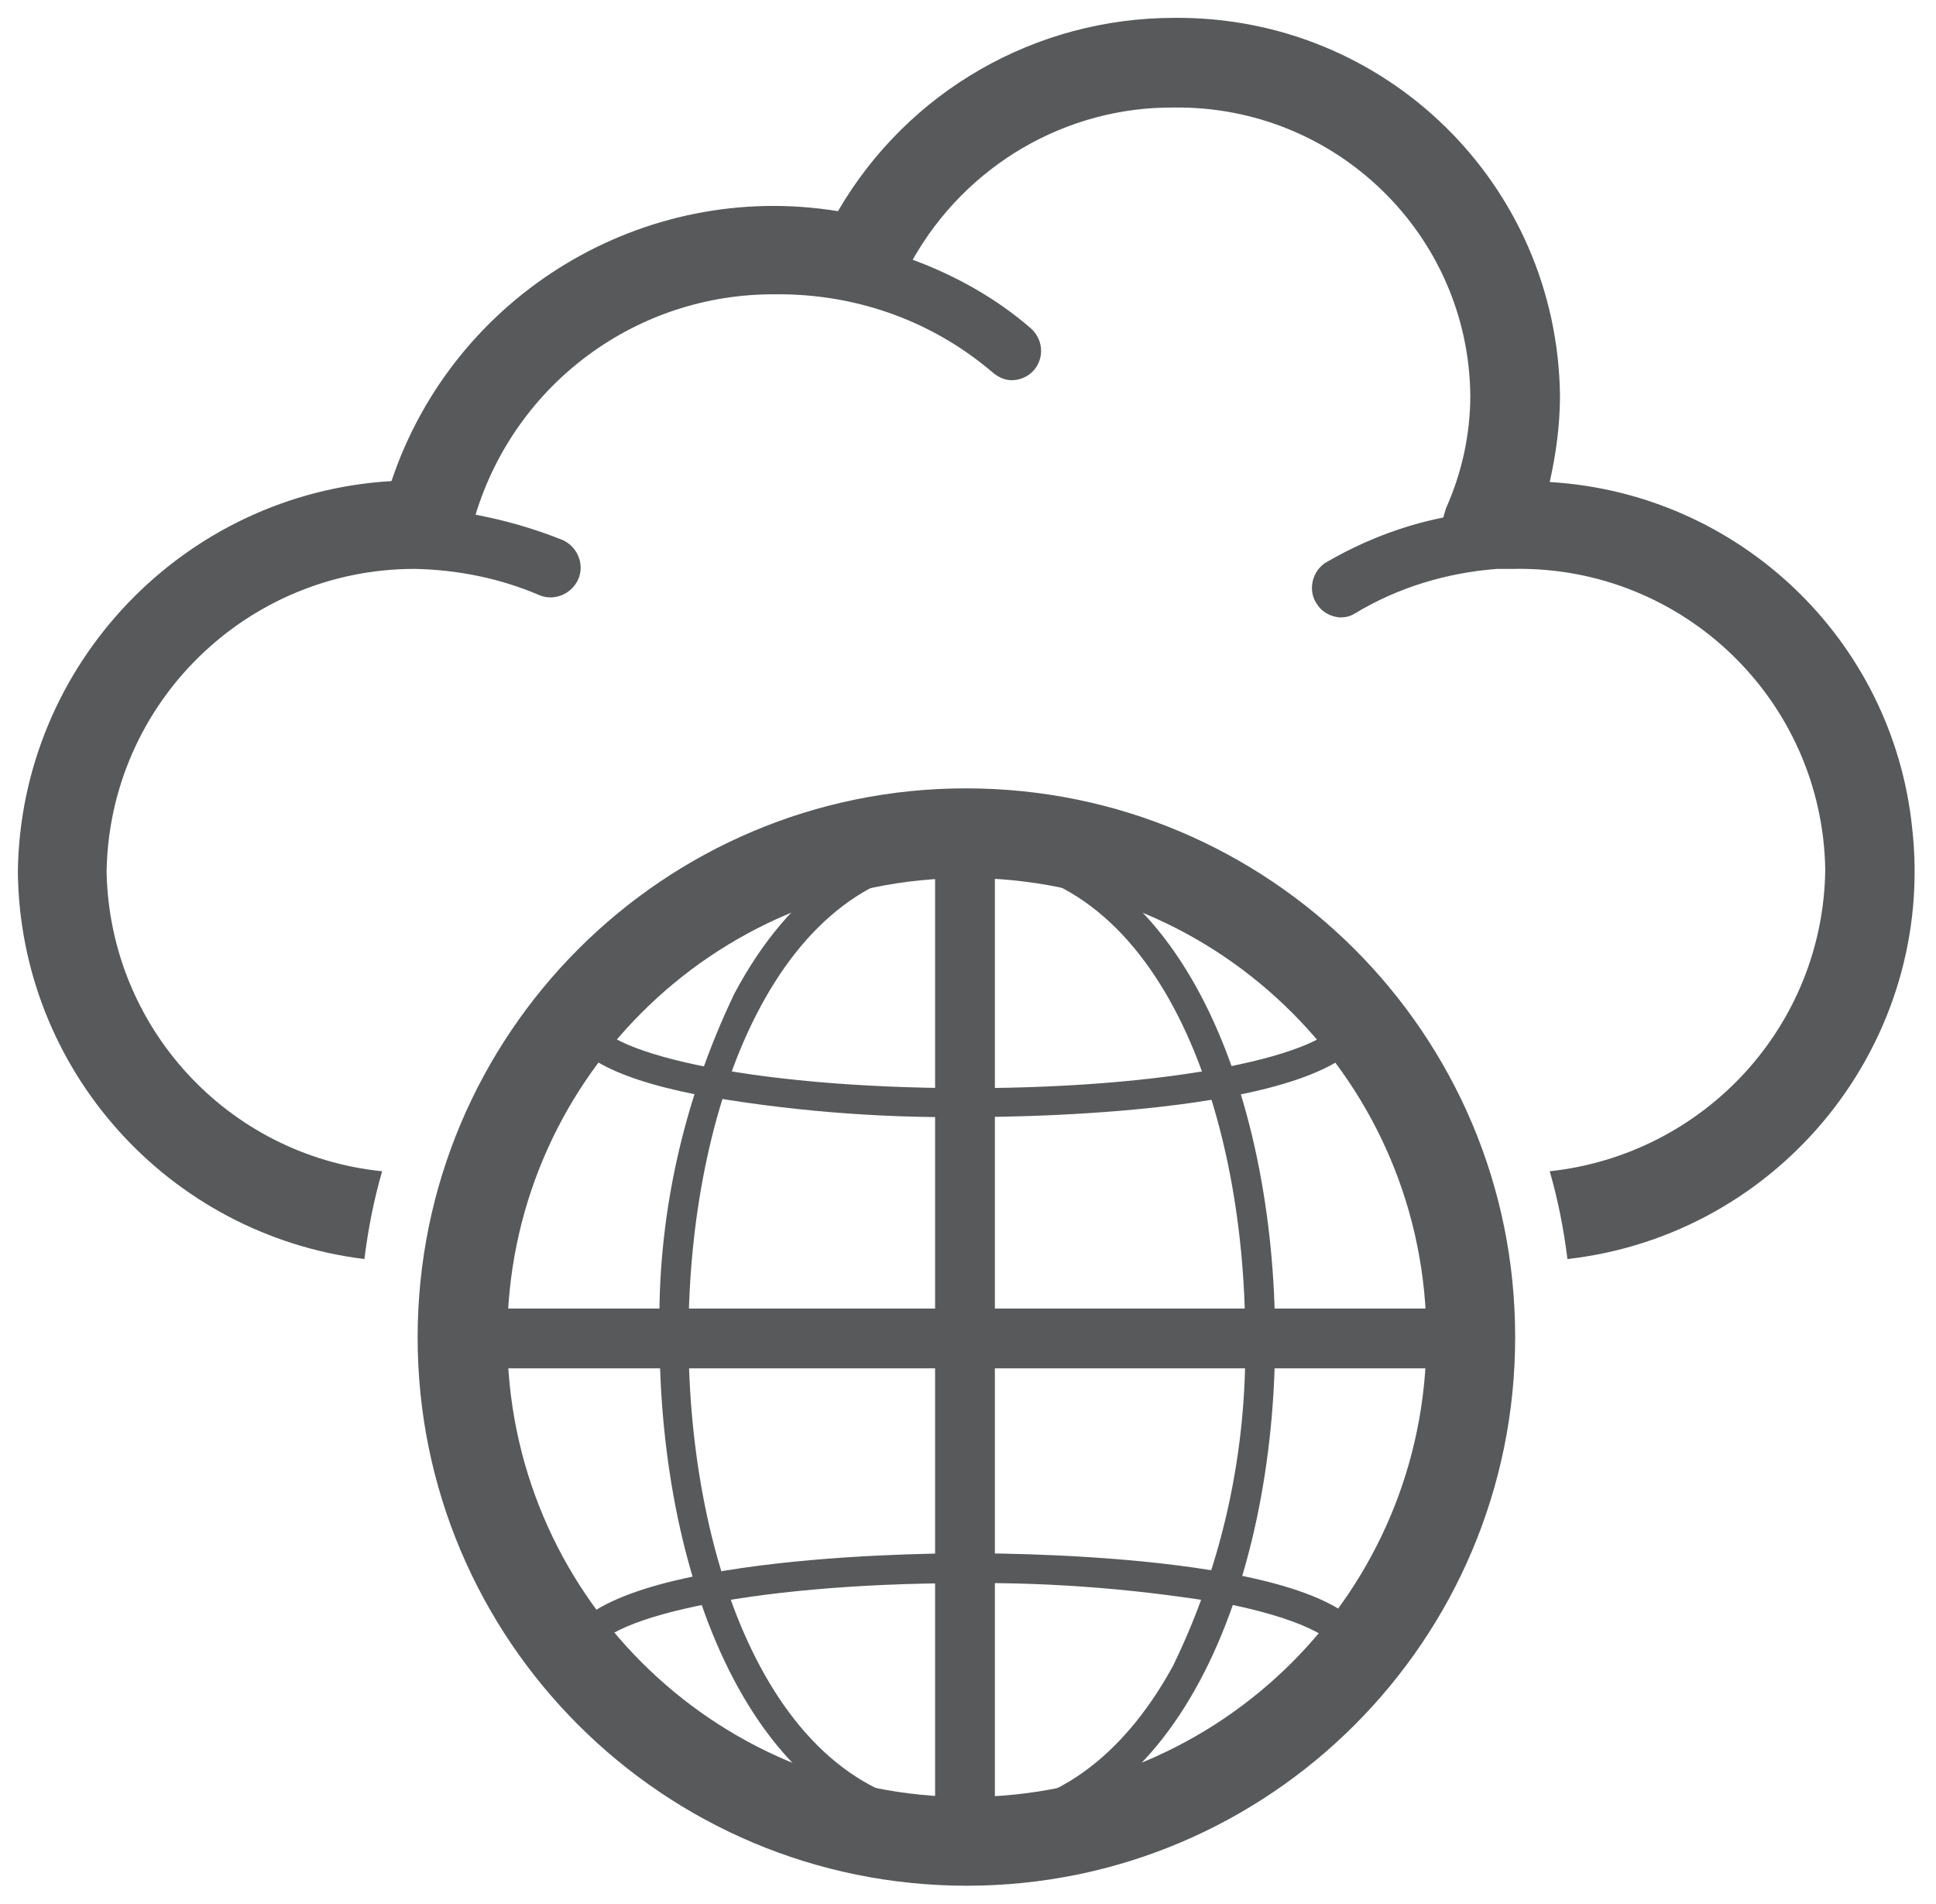
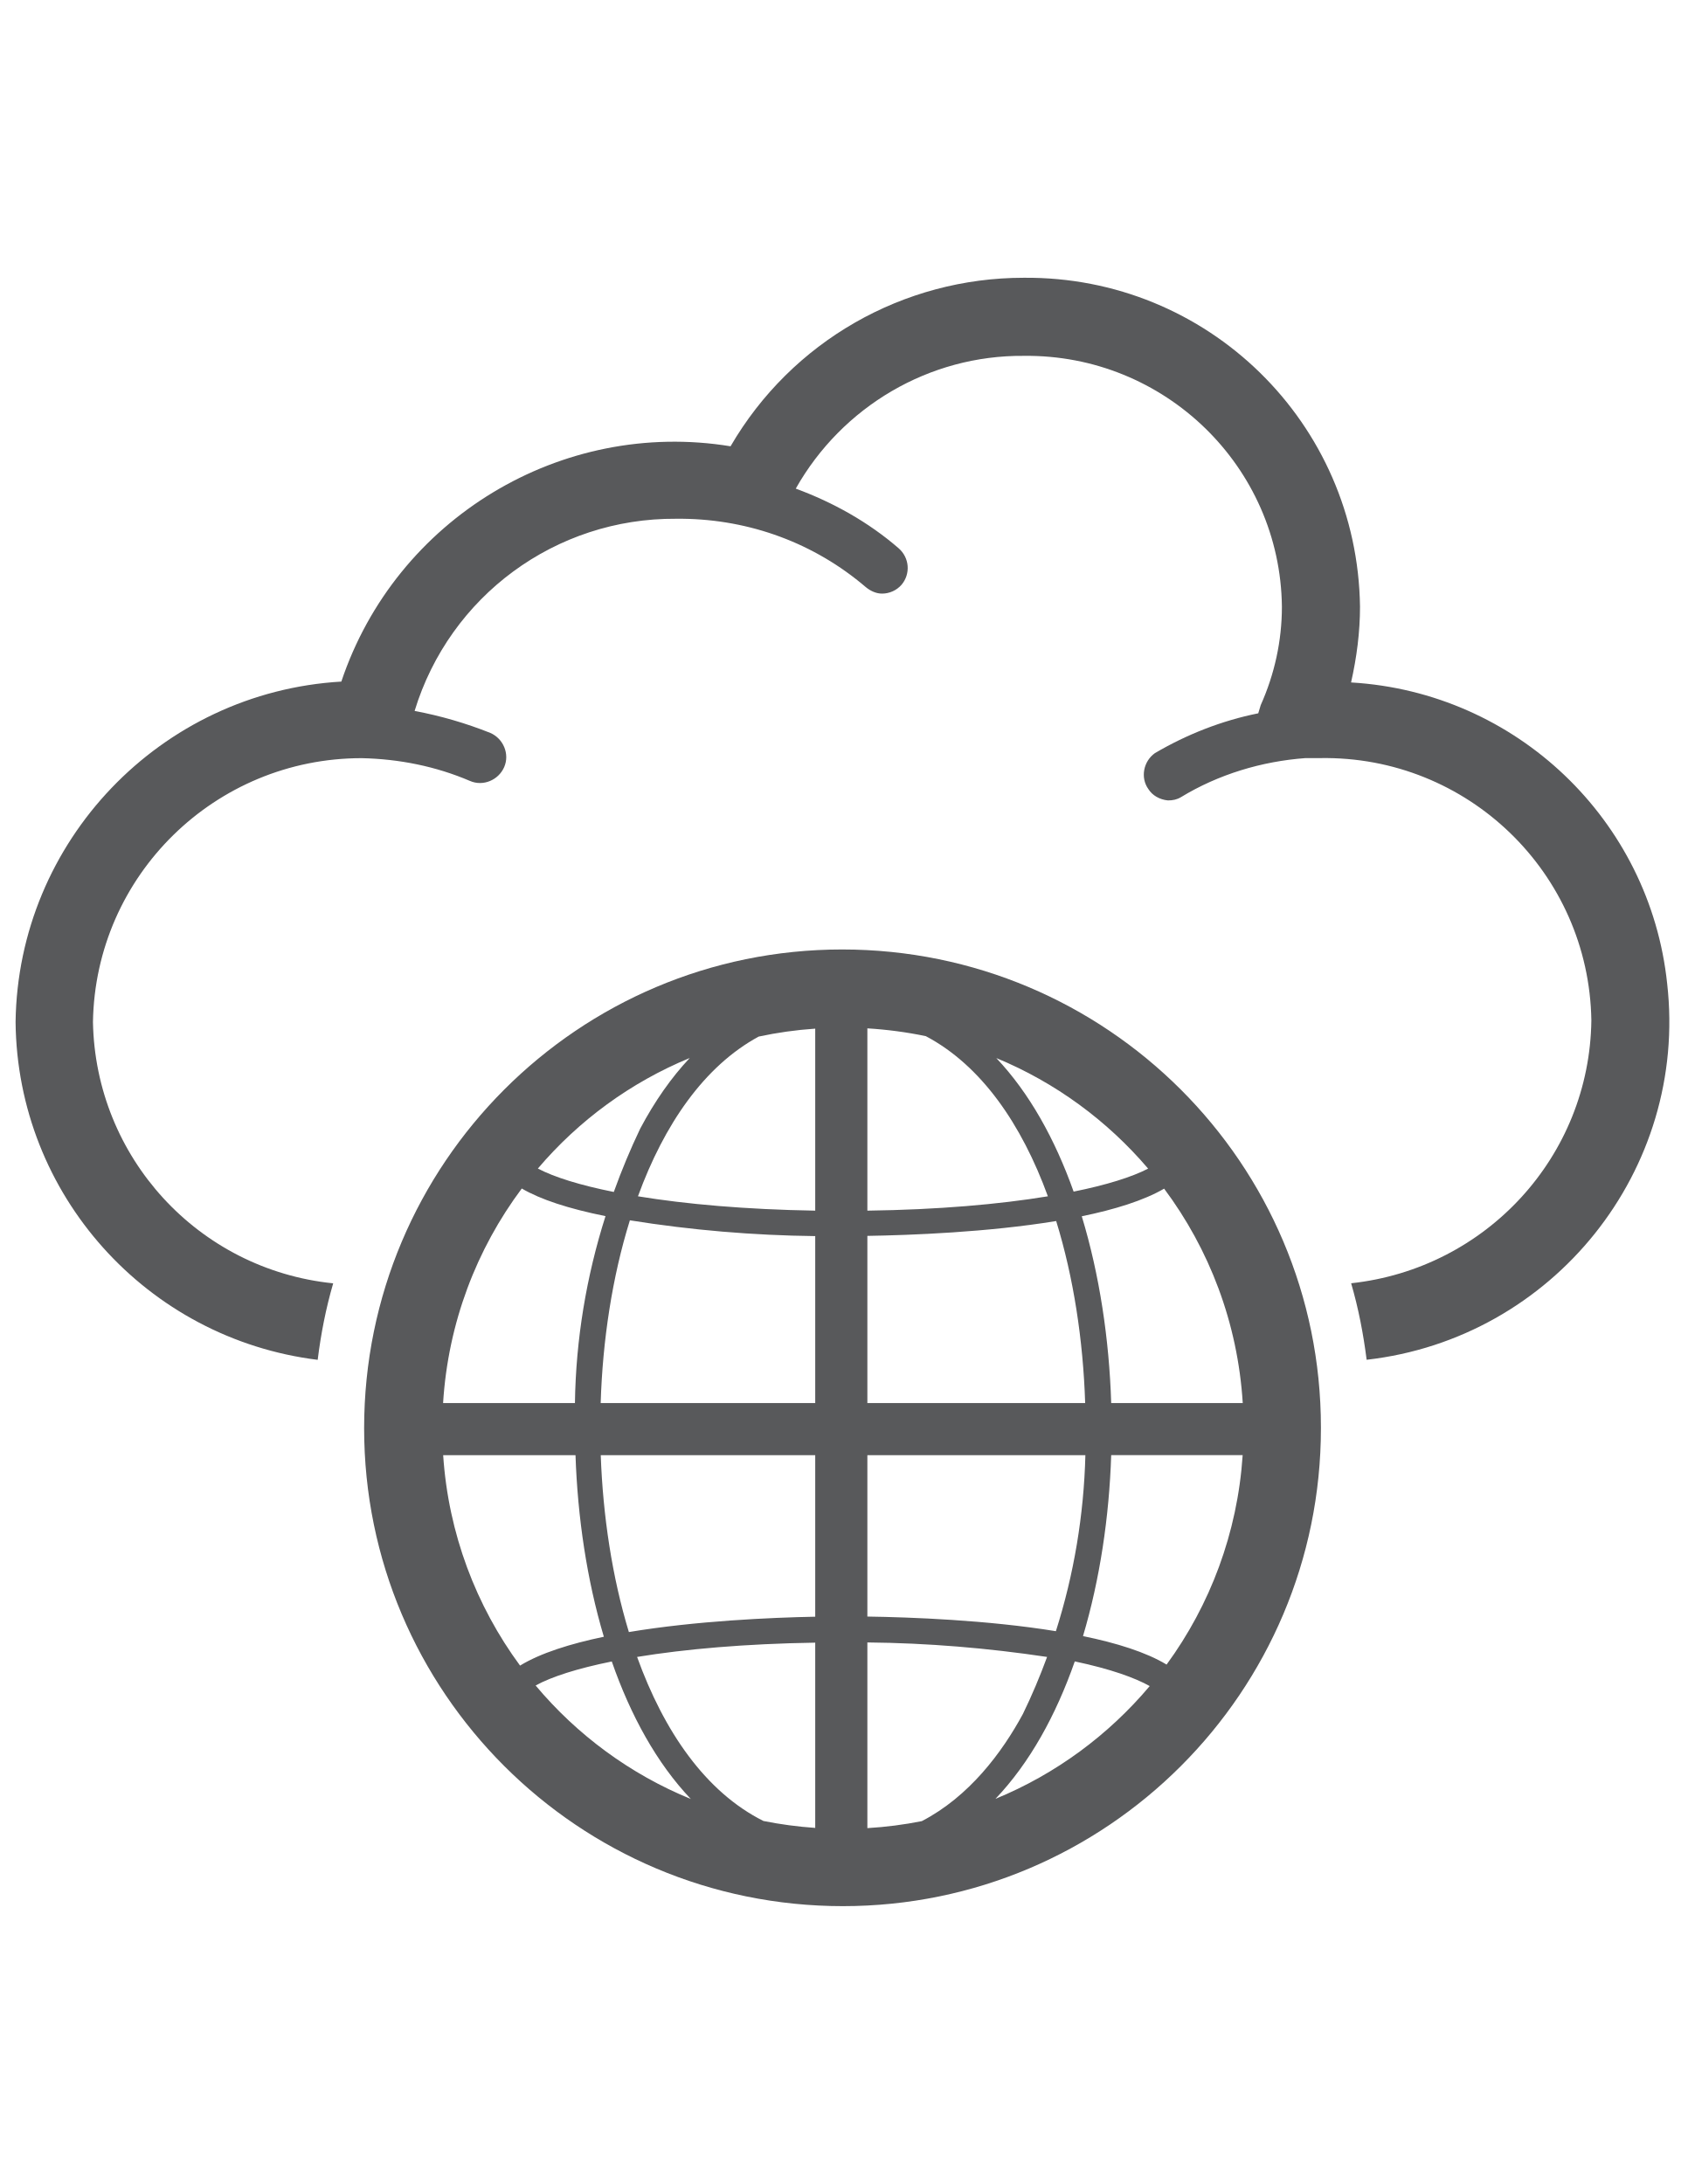
- <svg xmlns="http://www.w3.org/2000/svg" width="100%" height="100%" viewBox="-0.5 -0.5 54.2 53.3" data-name="Layer 1">
+ <svg xmlns="http://www.w3.org/2000/svg" version="1.1" id="Layer_1" x="0px" y="0px" viewBox="0 0 612 792" style="enable-background:new 0 0 612 792;" xml:space="preserve">
  <style type="text/css">
- 	.st0{fill:#58595B;stroke:none;stroke-width:2;}
+ 	.st0{fill:#58595B;}
+ 	.st1{fill:none;}
+ 	.st2{fill:none;stroke:#58595B;stroke-width:0;stroke-linecap:round;stroke-linejoin:round;}
</style>
  <g id="layer1" transform="translate(353.3343,-289.2849)">
    <g id="Layer_2-618-3" transform="matrix(0.2614966,0,0,0.2614966,-353.3343,289.2851)">
      <g id="Layer_1-2-79-8">
-         <path id="path2850-0" class="st0" d="M164,49.7c0.7-3.1,1.1-6.2,1.1-9.3C164.8,17.8,146.4-0.2,123.8,0c-14.8,0-28.5,7.8-36,20.7     C67,17.3,46.7,29.6,40,49.6C17.8,50.9,0.3,69.2,0,91.4c0.2,21.2,16.1,38.9,37.1,41.5c0.4-3.2,1-6.3,1.9-9.4     c-16.6-1.7-29.2-15.5-29.5-32.1c0.3-18,15-32.4,33-32.4c4.6,0.1,9.1,1,13.3,2.8c1.6,0.7,3.5-0.1,4.2-1.7c0.7-1.6-0.1-3.5-1.7-4.2     c-3-1.2-6.1-2.1-9.3-2.7c4.3-14.1,17.3-23.7,32.1-23.6h0.8c8.3,0.1,16.2,3,22.5,8.4c0.6,0.5,1.3,0.8,2,0.8c0.9,0,1.8-0.4,2.4-1.1     c1.1-1.3,1-3.3-0.4-4.5c0,0,0,0,0,0c-3.7-3.2-8-5.6-12.6-7.3c5.7-10.1,16.4-16.4,28-16.3c17.3-0.2,31.5,13.6,31.7,30.8     c0,4.2-0.9,8.3-2.6,12.1c-0.1,0.3-0.2,0.7-0.3,1c-4.5,0.9-8.8,2.6-12.7,4.9c-1.4,1-1.8,3-0.8,4.4c0.5,0.8,1.4,1.3,2.4,1.4     c0.6,0,1.1-0.1,1.6-0.4c4.6-2.8,9.9-4.4,15.3-4.8h1.8c18.1-0.3,33,14.1,33.3,32.2c-0.2,16.7-12.9,30.5-29.5,32.3     c0.9,3.1,1.5,6.2,1.9,9.4c22.9-2.6,39.5-23.3,36.9-46.2C200.7,66.6,184.3,50.9,164,49.7z" />
-         <path id="path2852-4" class="st0" d="M101.6,200c-32.5,0-58.8-26.3-58.8-58.7c0-32.5,26.3-58.8,58.7-58.8     c32.5,0,58.8,26.3,58.8,58.7c0,0,0,0,0,0.1C160.3,173.7,134,200,101.6,200z M101.6,92.1c-27.2,0-49.2,22-49.2,49.2     s22,49.2,49.2,49.2s49.2-22,49.2-49.2l0,0C150.8,114.1,128.8,92.1,101.6,92.1z" />
-         <path id="path2854-7" class="st0" d="M153.8,144.6H49.4c-1.8,0-3.2-1.4-3.2-3.2s1.4-3.2,3.2-3.2h104.4c1.8,0,3.2,1.4,3.2,3.2     S155.6,144.6,153.8,144.6z" />
-         <path id="path2856-6" class="st0" d="M101.6,117.7c-9.7,0.1-19.4-0.7-28.9-2.4c-9.6-1.9-14.2-4.7-14.2-8.5c0-0.9,0.7-1.6,1.6-1.6     c0.9,0,1.6,0.7,1.6,1.6c0,3.8,16.1,7.8,40,7.8c24,0,40-4.1,40-7.9c0-0.9,0.7-1.6,1.6-1.6c0.9,0,1.6,0.7,1.6,1.6     C144.8,117.2,108.8,117.7,101.6,117.7z" />
-         <path id="path2858-8" class="st0" d="M143.2,177c-0.9,0-1.6-0.7-1.6-1.6c0,0,0,0,0,0c0-1.4-3.1-3.7-11.7-5.5     c-9.4-1.6-18.8-2.4-28.3-2.3c-24,0-40,4-40,7.8c0,0.9-0.7,1.6-1.6,1.6c-0.9,0-1.6-0.7-1.6-1.6c0.1-10.4,36.1-11,43.3-11     c7.2,0,43.2,0.5,43.2,10.9C144.8,176.2,144.2,177,143.2,177C143.3,177,143.2,177,143.2,177z" />
-         <path id="path2860-9" class="st0" d="M101.4,196.7c-1.8,0-3.2-1.4-3.2-3.2l0,0V89.1c0-1.8,1.4-3.2,3.2-3.2c1.8,0,3.2,1.4,3.2,3.2     v104.4C104.5,195.3,103.1,196.7,101.4,196.7C101.4,196.7,101.4,196.7,101.4,196.7z" />
-         <path id="path2862-2-0" class="st0" d="M101.6,195.1c-0.9,0-1.6-0.7-1.6-1.6c0-0.9,0.7-1.6,1.6-1.6c11.3,0,18.3-8.5,22.1-15.5     c5.3-10.9,7.9-23,7.7-35.1c0-24.4-9.3-50.6-29.7-50.6c-0.9,0-1.6-0.7-1.6-1.6s0.7-1.6,1.6-1.6c22.7,0,32.9,27.9,32.9,53.9     S124.2,195.1,101.6,195.1z" />
-         <path id="path2864-0-6" class="st0" d="M101.6,195.1c-22.7,0-32.9-27.9-32.9-53.9c-0.3-12.7,2.5-25.2,8-36.7     c6-11.3,14.6-17.1,24.9-17.1c0.9,0,1.6,0.7,1.6,1.6c0,0.9-0.7,1.6-1.6,1.6c-20.4,0-29.8,26.2-29.8,50.6s9.3,50.6,29.8,50.6     c0.9,0,1.6,0.7,1.6,1.6C103.2,194.3,102.5,195.1,101.6,195.1L101.6,195.1z" />
+         <path id="path2850-0" class="st0" d="M1873.4,946.4c7.9-35,12.4-70,12.4-105c-3.4-255.2-211.2-458.4-466.3-456.2     c-167.1,0-321.8,88.1-406.5,233.7c-234.9-38.4-464.1,100.5-539.7,326.3c-250.7,14.7-448.3,221.3-451.7,472     c2.3,239.4,181.8,439.2,418.9,468.6c4.5-36.1,11.3-71.1,21.5-106.1c-187.4-19.2-329.7-175-333.1-362.5     c3.4-203.2,169.4-365.8,372.6-365.8c51.9,1.1,102.8,11.3,150.2,31.6c18.1,7.9,39.5-1.1,47.4-19.2s-1.1-39.5-19.2-47.4     c-33.9-13.5-68.9-23.7-105-30.5c48.6-159.2,195.3-267.6,362.5-266.5h9c93.7,1.1,182.9,33.9,254.1,94.8c6.8,5.6,14.7,9,22.6,9     c10.2,0,20.3-4.5,27.1-12.4c12.4-14.7,11.3-37.3-4.5-50.8l0,0c-41.8-36.1-90.3-63.2-142.3-82.4c64.4-114,185.2-185.2,316.2-184.1     c195.3-2.3,355.7,153.6,357.9,347.8c0,47.4-10.2,93.7-29.4,136.6c-1.1,3.4-2.3,7.9-3.4,11.3c-50.8,10.2-99.4,29.4-143.4,55.3     c-15.8,11.3-20.3,33.9-9,49.7c5.6,9,15.8,14.7,27.1,15.8c6.8,0,12.4-1.1,18.1-4.5c51.9-31.6,111.8-49.7,172.8-54.2h20.3     c204.4-3.4,372.6,159.2,376,363.6c-2.3,188.6-145.7,344.4-333.1,364.7c10.2,35,16.9,70,21.5,106.1     c258.6-29.4,446-263.1,416.7-521.7C2287.8,1137.2,2102.6,959.9,1873.4,946.4z" />
+         <g>
+           <path class="st1" d="M797.2,1945.7c1.3-88.2,15.8-175.3,42.4-259.2c-51.5-10.4-90.1-23.1-116.1-38.3      c-62.7,83.9-102.2,186.2-109.1,297.5H797.2z" />
+           <path class="st1" d="M1464.5,1693.3c-95,15.7-201.7,19.7-261.8,20.6v231.8h302C1501.9,1859,1488.7,1771.6,1464.5,1693.3z" />
+           <path class="st1" d="M1130.4,1945.7v-231.5c-86.2-1-172.3-8.3-257.1-21.9c-24.4,78.6-37.8,166.4-40.5,253.4H1130.4z" />
+           <path class="st1" d="M1202.7,1679c98-1.4,183-8.9,250.3-19.9c-36.4-100-92.4-181.5-169.3-222c-26.4-5.5-53.4-9.2-81-10.8V1679z" />
+           <path class="st1" d="M798,2018H614.5c7.2,108.9,45.6,209.1,106.5,291.8c28.5-17.4,69.8-30.3,116.2-40      C813.8,2190.8,800.9,2104.1,798,2018z" />
+           <path class="st1" d="M1540.8,2018c-2.8,85.9-15.7,172.3-39.1,251c46.3,9.5,87.5,22.3,115.9,39.5      c60.3-82.5,98.3-182.2,105.5-290.4H1540.8z" />
+           <path class="st1" d="M1451.9,2297.8c-82.8-12.5-165.7-19.4-249.2-20.1v257.5c25.7-1.5,50.9-4.8,75.5-9.7      c65.7-34.1,111.2-95.1,140.1-148.4C1430.9,2351.2,1442.1,2324.7,1451.9,2297.8z" />
+           <path class="st1" d="M1130.4,2278c-96.7,1.6-180.6,9-247,19.8c37.1,103.3,95,187.4,175.2,227.5c23.4,4.7,47.4,7.9,71.8,9.6V2278      z" />
+           <path class="st1" d="M1130.4,1678.9v-252.4c-26.7,1.8-52.9,5.5-78.4,11c-75.8,41.2-131.2,122.4-167.4,221.5      C950.8,1669.9,1034.3,1677.3,1130.4,1678.9z" />
+           <path class="st1" d="M1490.3,2304.1c-26.2,74.9-62.7,141-110,190.6c83.5-34.3,156.7-88.4,213.9-156.4      C1573.8,2326.8,1540.5,2314.7,1490.3,2304.1z" />
+           <path class="st1" d="M1130.4,2018H833c3,84.2,15.8,169,39,245.3c92.7-15.6,196.9-20.1,258.4-21.3V2018z" />
+           <path class="st1" d="M851,1652.9c10.7-29.7,22.9-59,36.6-87.8c20.3-38.3,43.4-71,68.7-98c-81.9,33.9-154,86.8-210.6,153.2      C768.3,1632.3,804.1,1643.5,851,1652.9z" />
+           <path class="st1" d="M848.3,2304.2c-47.5,9.6-83.4,21.1-105.6,33.3c57.4,68.5,131.1,123,215.1,157.4      C910.7,2445.2,874.4,2379.1,848.3,2304.2z" />
+           <path class="st1" d="M1202.7,2018v223.8c59.6,0.9,166.4,4.8,261.5,20.3c25.1-78.9,38.7-161.3,40.9-244.1H1202.7z" />
+           <path class="st1" d="M1500,1686.7c24.6,80.9,38,170.3,40.8,259h182.4c-6.9-111.1-46.3-213.4-109-297.3      C1585.6,1665,1545.2,1677.4,1500,1686.7z" />
+           <path class="st1" d="M1488.7,1652.5c45.6-9.3,80.6-20.3,103.3-31.9c-56.6-66.5-128.6-119.4-210.5-153.3      C1427.4,1515.8,1462.9,1579.9,1488.7,1652.5z" />
+           <path class="st0" d="M1167.7,1316.7c-365.8,0-662.8,297-662.8,663.9c0,365.8,297,662.8,663.9,662.8      c365.8,0,662.8-297,662.8-662.8c0-1.1,0-1.1,0-1.1C1831.6,1613.7,1534.7,1316.7,1167.7,1316.7z M1617.6,2308.4      c-28.4-17.2-69.6-30-115.9-39.5c23.4-78.6,36.3-165,39.1-251h182.3C1715.9,2126.2,1677.9,2225.9,1617.6,2308.4z M1278.2,2525.5      c-24.6,4.9-49.8,8.2-75.5,9.7v-257.5c83.5,0.8,166.4,7.7,249.2,20.1c-9.9,26.9-21,53.4-33.6,79.2      C1389.4,2430.4,1343.9,2491.4,1278.2,2525.5z M883.4,2297.8c66.4-10.9,150.2-18.3,247-19.8v256.9c-24.4-1.7-48.3-4.9-71.8-9.6      C978.4,2485.2,920.6,2401.1,883.4,2297.8z M614.5,2018H798c2.9,86.2,15.8,172.9,39.3,251.8c-46.4,9.7-87.7,22.6-116.2,40      C660.2,2227.1,621.7,2126.8,614.5,2018z M723.5,1648.2c26,15.2,64.6,27.9,116.1,38.3c-26.6,83.8-41.1,170.9-42.4,259.2H614.4      C621.3,1834.5,660.8,1732.1,723.5,1648.2z M1052,1437.5c25.5-5.5,51.7-9.2,78.4-11v252.4c-96.1-1.6-179.6-9-245.8-19.9      C920.8,1559.8,976.2,1478.6,1052,1437.5z M1453,1659c-67.3,11.1-152.3,18.6-250.3,19.9v-252.8c27.6,1.7,54.6,5.3,81,10.8      C1360.6,1477.5,1416.6,1559,1453,1659z M1202.7,1713.9c60.1-1,166.8-5,261.8-20.6c24.2,78.3,37.4,165.7,40.2,252.4h-302V1713.9z       M1130.4,1714.2v231.5H832.9c2.7-87,16-174.7,40.5-253.4C958.2,1705.9,1044.2,1713.2,1130.4,1714.2z M833,2018h297.4v224      c-61.5,1.2-165.7,5.8-258.4,21.3C848.8,2186.9,836,2102.2,833,2018z M1202.7,2241.8V2018H1505c-2.1,82.8-15.8,165.2-40.9,244.1      C1369,2246.6,1262.3,2242.7,1202.7,2241.8z M1540.8,1945.7c-2.8-88.7-16.2-178-40.8-259c45.2-9.3,85.6-21.7,114.2-38.3      c62.6,83.9,102.1,186.1,109,297.3H1540.8z M1592,1620.6c-22.6,11.7-57.7,22.7-103.3,31.9c-25.8-72.6-61.3-136.7-107.2-185.2      C1463.5,1501.2,1535.4,1554.1,1592,1620.6z M956.4,1467.2c-25.4,27-48.4,59.7-68.7,98c-13.7,28.7-25.9,58-36.6,87.8      c-46.9-9.4-82.7-20.6-105.3-32.5C802.4,1553.9,874.4,1501,956.4,1467.2z M742.7,2337.4c22.2-12.2,58.1-23.7,105.6-33.3      c26.1,74.9,62.4,141.1,109.6,190.7C873.8,2460.4,800.2,2406,742.7,2337.4z M1380.3,2494.6c47.3-49.6,83.8-115.7,110-190.6      c50.1,10.6,83.5,22.8,103.9,34.2C1537,2406.2,1463.8,2460.3,1380.3,2494.6z M1638.5,2383.8c0.3,0,0.4,0,0.5,0      C1639,2383.8,1638.8,2383.8,1638.5,2383.8z" />
+           <path class="st2" d="M1639,2383.8c-0.1,0-0.2,0-0.5,0" />
+         </g>
      </g>
    </g>
  </g>
</svg>
